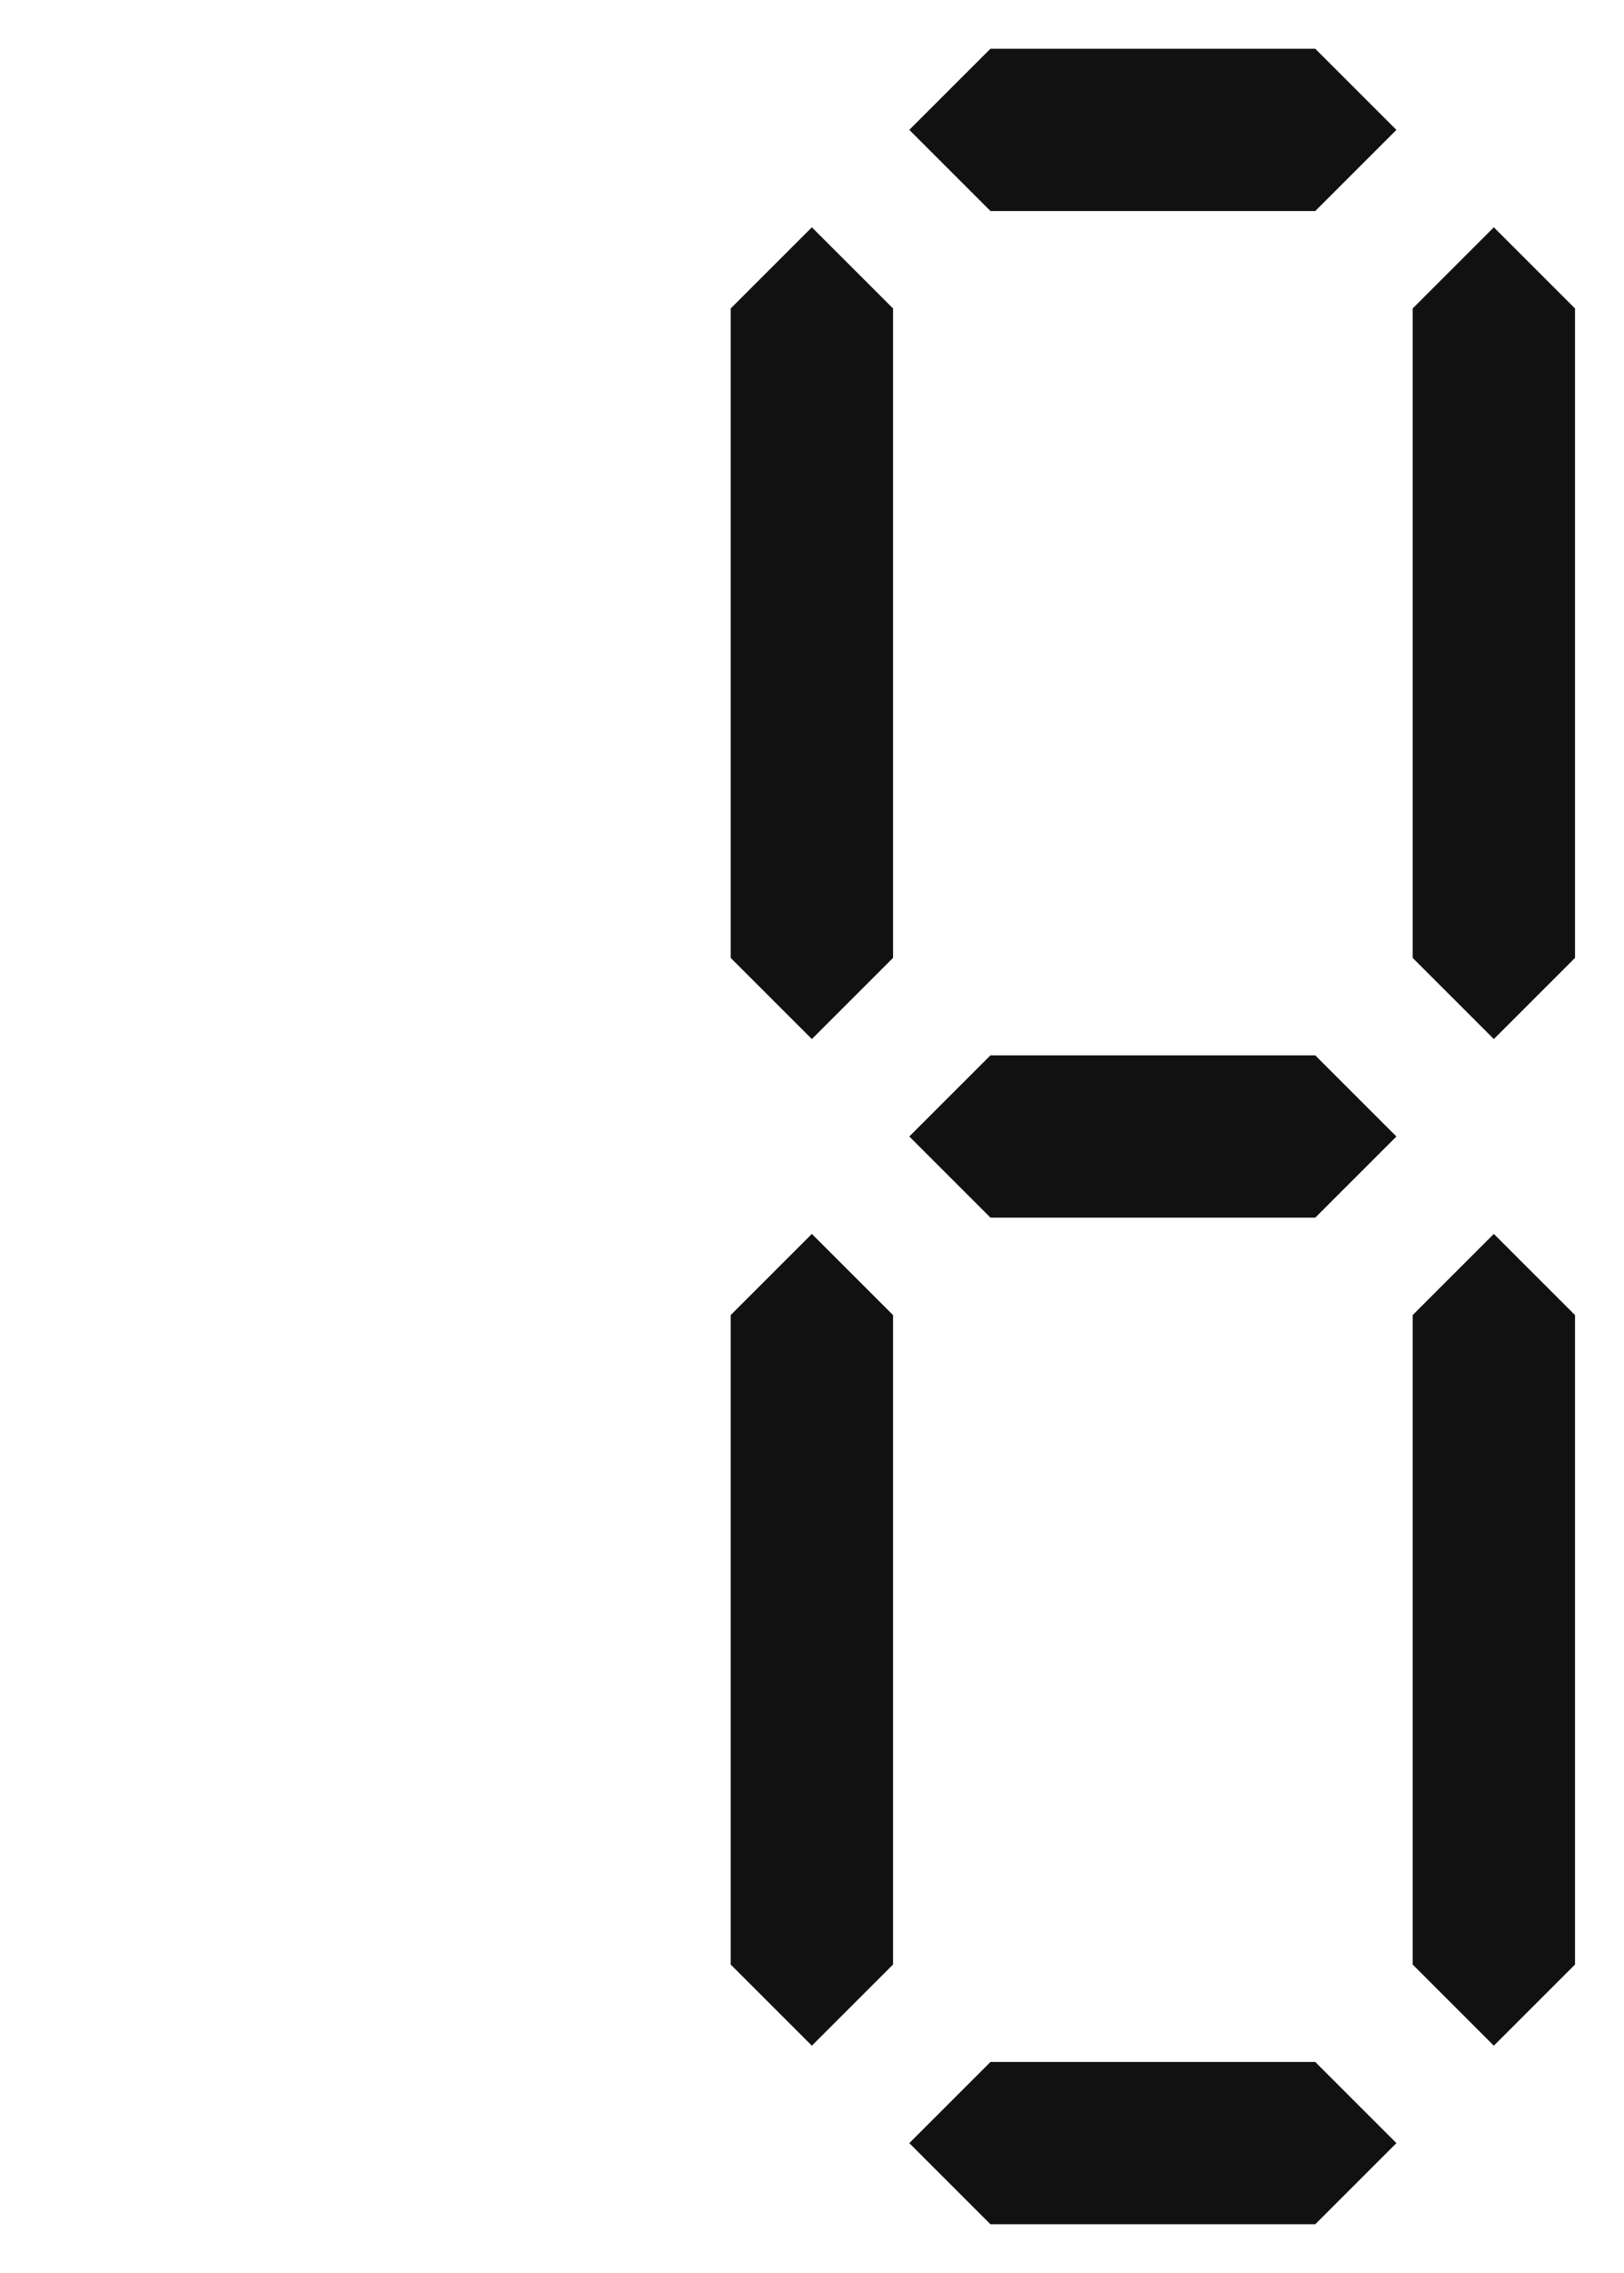
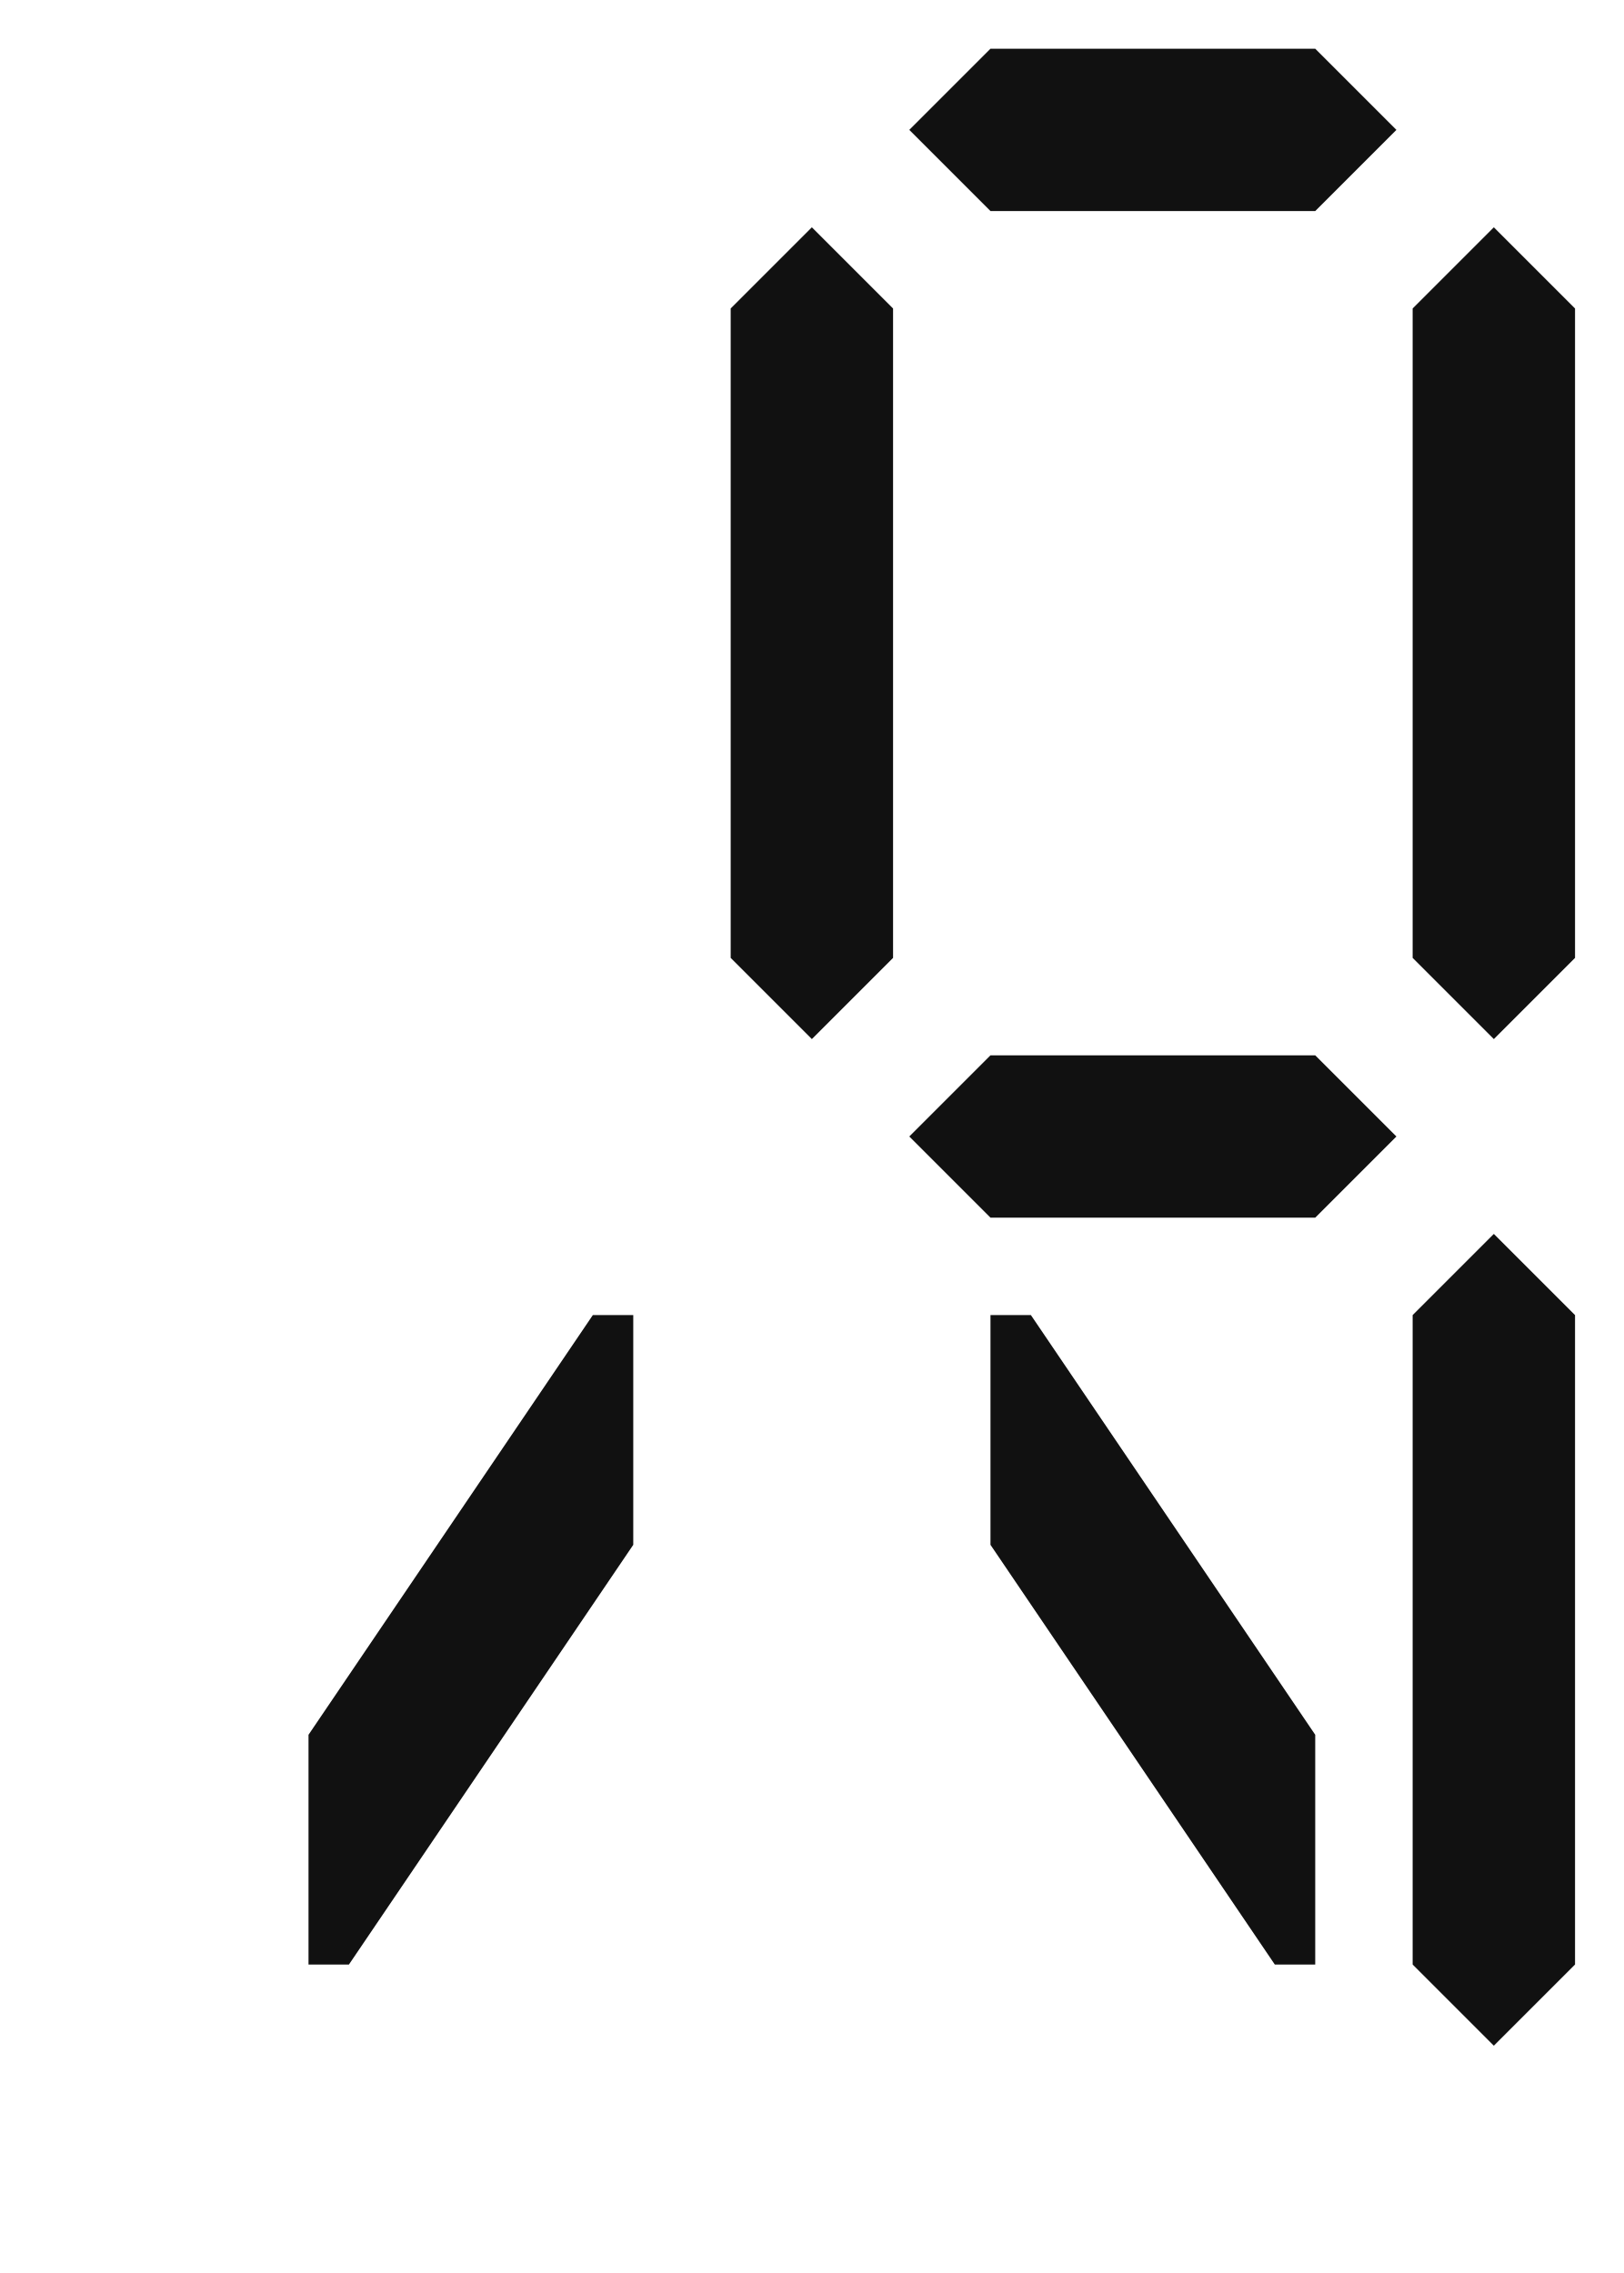
<svg xmlns="http://www.w3.org/2000/svg" viewBox="0 0 100 140" width="100" height="140">
  <polygon data-seg="1" points="56.00,8.00 61.00,13.00 81.00,13.00 86.00,8.00 81.00,3.00 61.00,3.00" fill="#111111" />
  <polygon data-seg="4" points="50.00,14.00 45.00,19.00 45.00,59.00 50.00,64.00 55.00,59.00 55.00,19.00" fill="#111111" />
  <polygon data-seg="6" points="92.00,14.00 87.00,19.00 87.00,59.00 92.00,64.00 97.00,59.00 97.00,19.00" fill="#111111" />
  <polygon data-seg="8" points="56.00,70.00 61.00,75.00 81.00,75.00 86.00,70.00 81.00,65.00 61.00,65.00" fill="#111111" />
-   <polygon data-seg="B" points="50.00,76.00 45.00,81.00 45.00,121.00 50.00,126.00 55.00,121.00 55.00,81.00" fill="#111111" />
+   <polygon data-seg="A" points="36.51,81.00 39.00,81.00 39.00,95.15 21.49,121.00 19.00,121.00 19.00,106.85" fill="#111111" />
+   <polygon data-seg="C" points="61.00,81.00 63.49,81.00 81.00,106.85 81.00,121.00 78.51,121.00 61.00,95.15" fill="#111111" />
  <polygon data-seg="D" points="92.00,76.00 87.00,81.00 87.00,121.00 92.00,126.00 97.00,121.00 97.00,81.00" fill="#111111" />
-   <polygon data-seg="F" points="56.00,132.00 61.00,137.00 81.00,137.00 86.00,132.00 81.00,127.00 61.00,127.00" fill="#111111" />
</svg>
